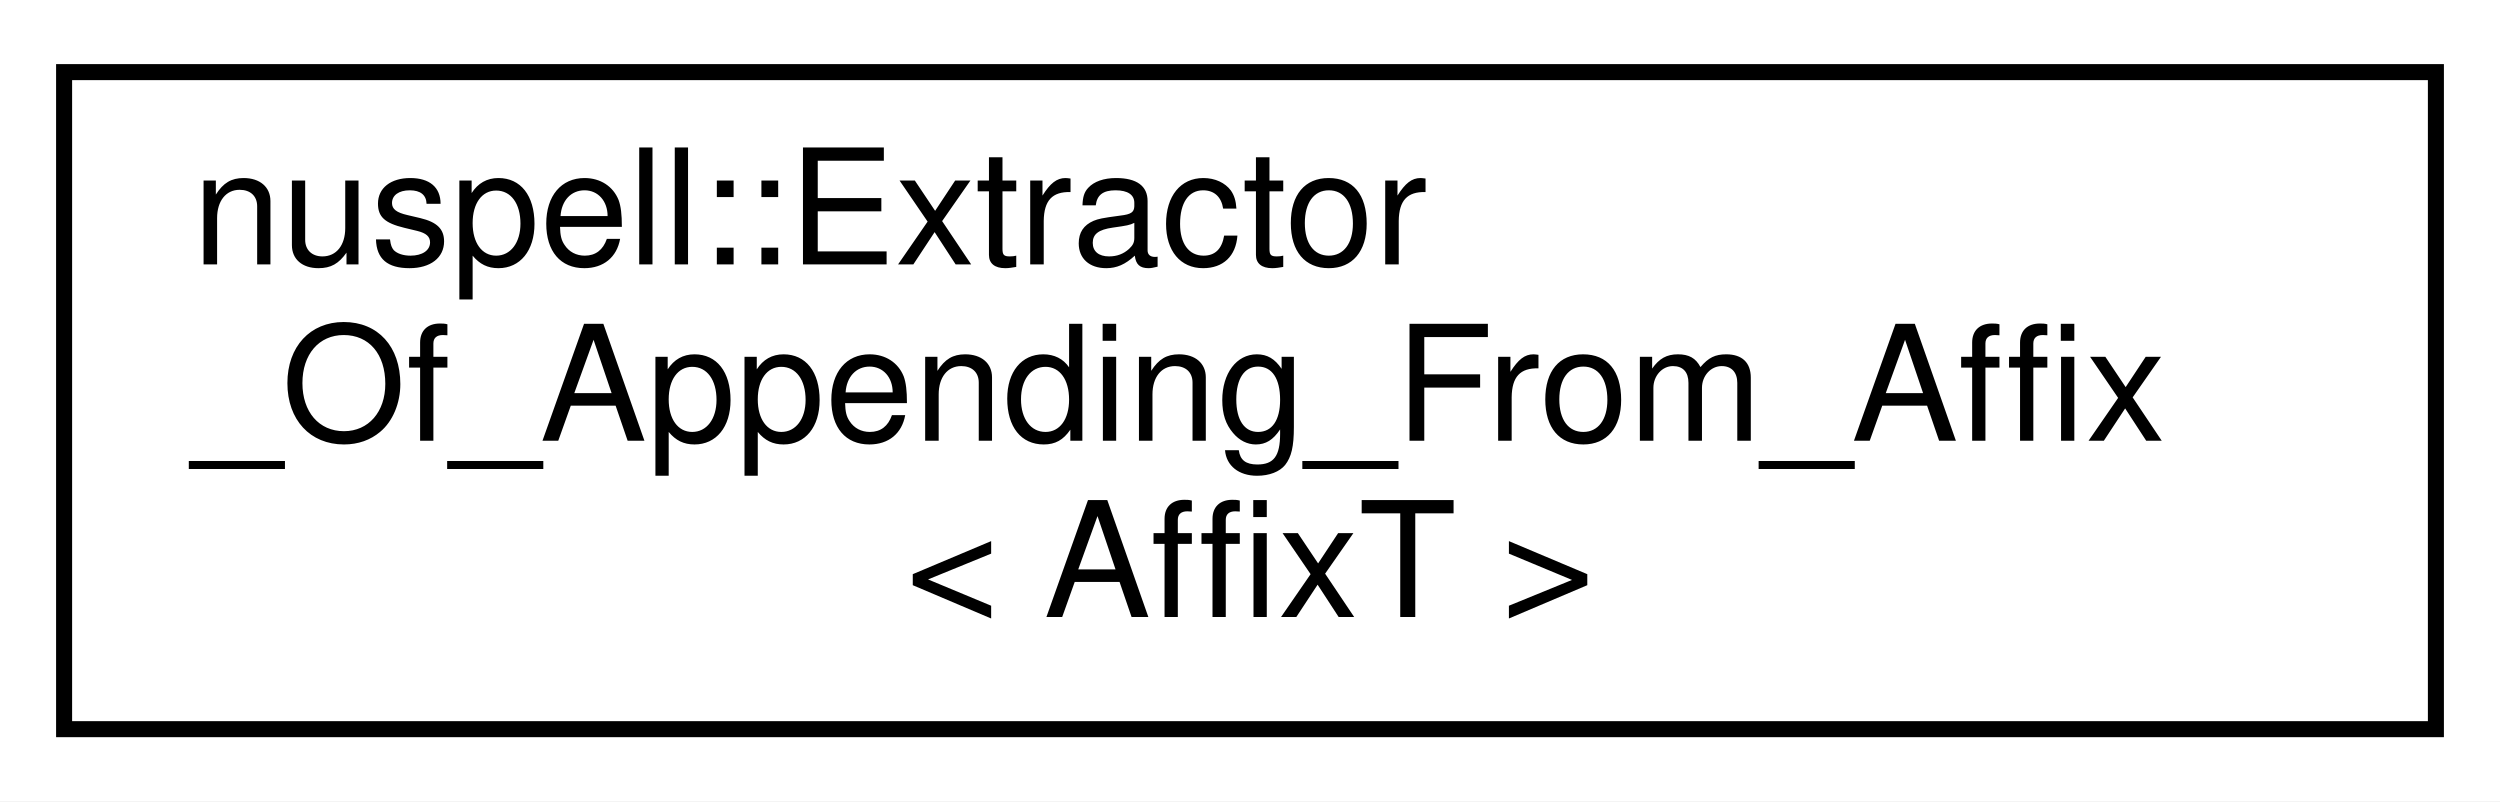
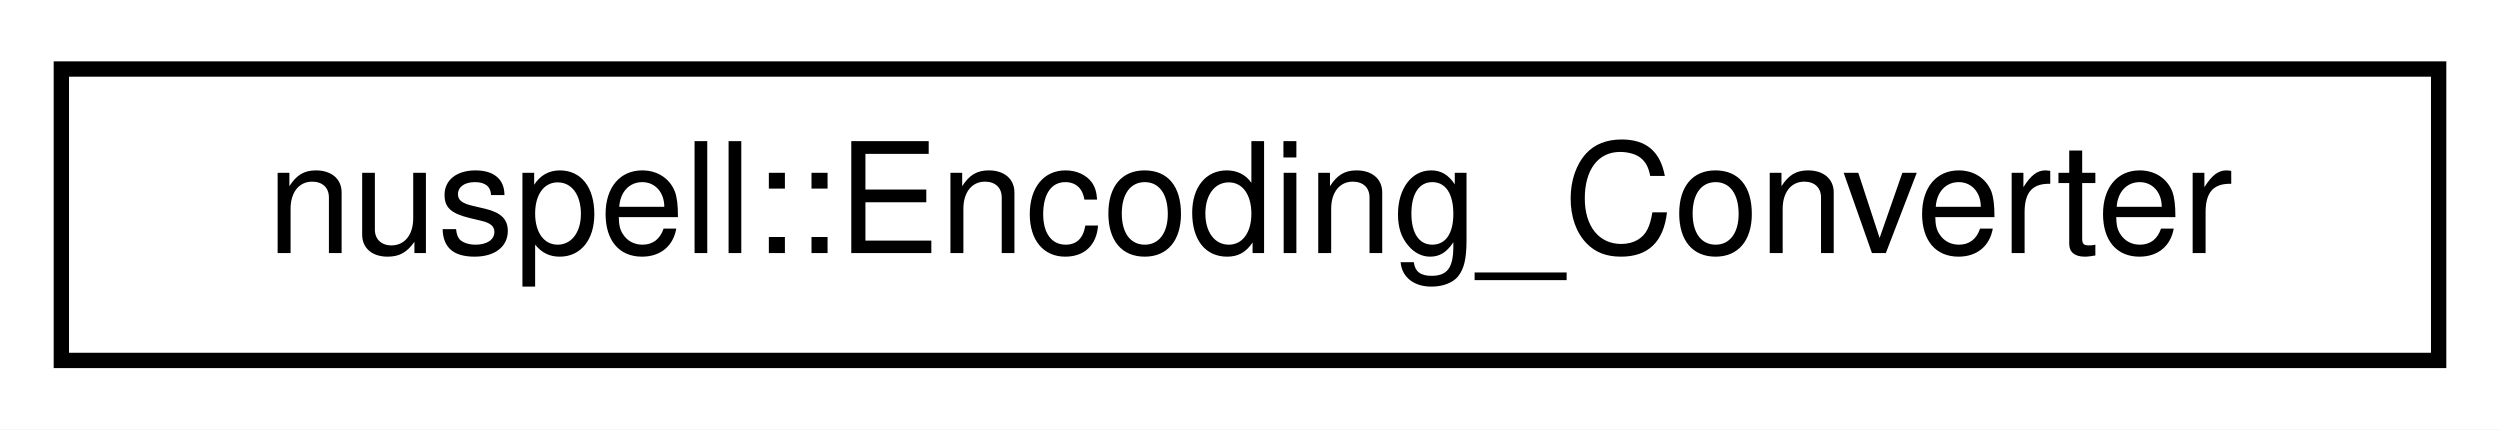
- <svg xmlns="http://www.w3.org/2000/svg" xmlns:xlink="http://www.w3.org/1999/xlink" width="156pt" height="50pt" viewBox="0.00 0.00 156.00 50.00">
-   <g id="graph0" class="graph" transform="scale(1 1) rotate(0) translate(4 46)">
-     <polygon fill="white" stroke="transparent" points="-4,4 -4,-46 152,-46 152,4 -4,4" />
+ <svg xmlns="http://www.w3.org/2000/svg" xmlns:xlink="http://www.w3.org/1999/xlink" width="163pt" height="28pt" viewBox="0.00 0.00 163.00 28.00">
+   <g id="graph0" class="graph" transform="scale(1 1) rotate(0) translate(4 24)">
+     <polygon fill="white" stroke="transparent" points="-4,4 -4,-24 159,-24 159,4 -4,4" />
    <g id="node1" class="node">
      <g id="a_node1">
-         <a xlink:href="structnuspell_1_1v5_1_1_extractor___of___appending___from___affix.html" target="_top" xlink:title=" ">
-           <polygon fill="white" stroke="black" points="0,-0.5 0,-41.5 148,-41.5 148,-0.5 0,-0.5" />
-           <text text-anchor="start" x="8" y="-29.5" font-family="Helvetica,sans-Serif" font-size="10.00">nuspell::Extractor</text>
-           <text text-anchor="start" x="8" y="-18.5" font-family="Helvetica,sans-Serif" font-size="10.00">_Of_Appending_From_Affix</text>
-           <text text-anchor="middle" x="74" y="-7.5" font-family="Helvetica,sans-Serif" font-size="10.00">&lt; AffixT &gt;</text>
+         <a xlink:href="classnuspell_1_1_encoding___converter.html" target="_top" xlink:title=" ">
+           <polygon fill="white" stroke="black" points="0,-0.5 0,-19.5 155,-19.5 155,-0.5 0,-0.5" />
+           <text text-anchor="middle" x="77.5" y="-7.5" font-family="Helvetica,sans-Serif" font-size="10.00">nuspell::Encoding_Converter</text>
        </a>
      </g>
    </g>
  </g>
</svg>
